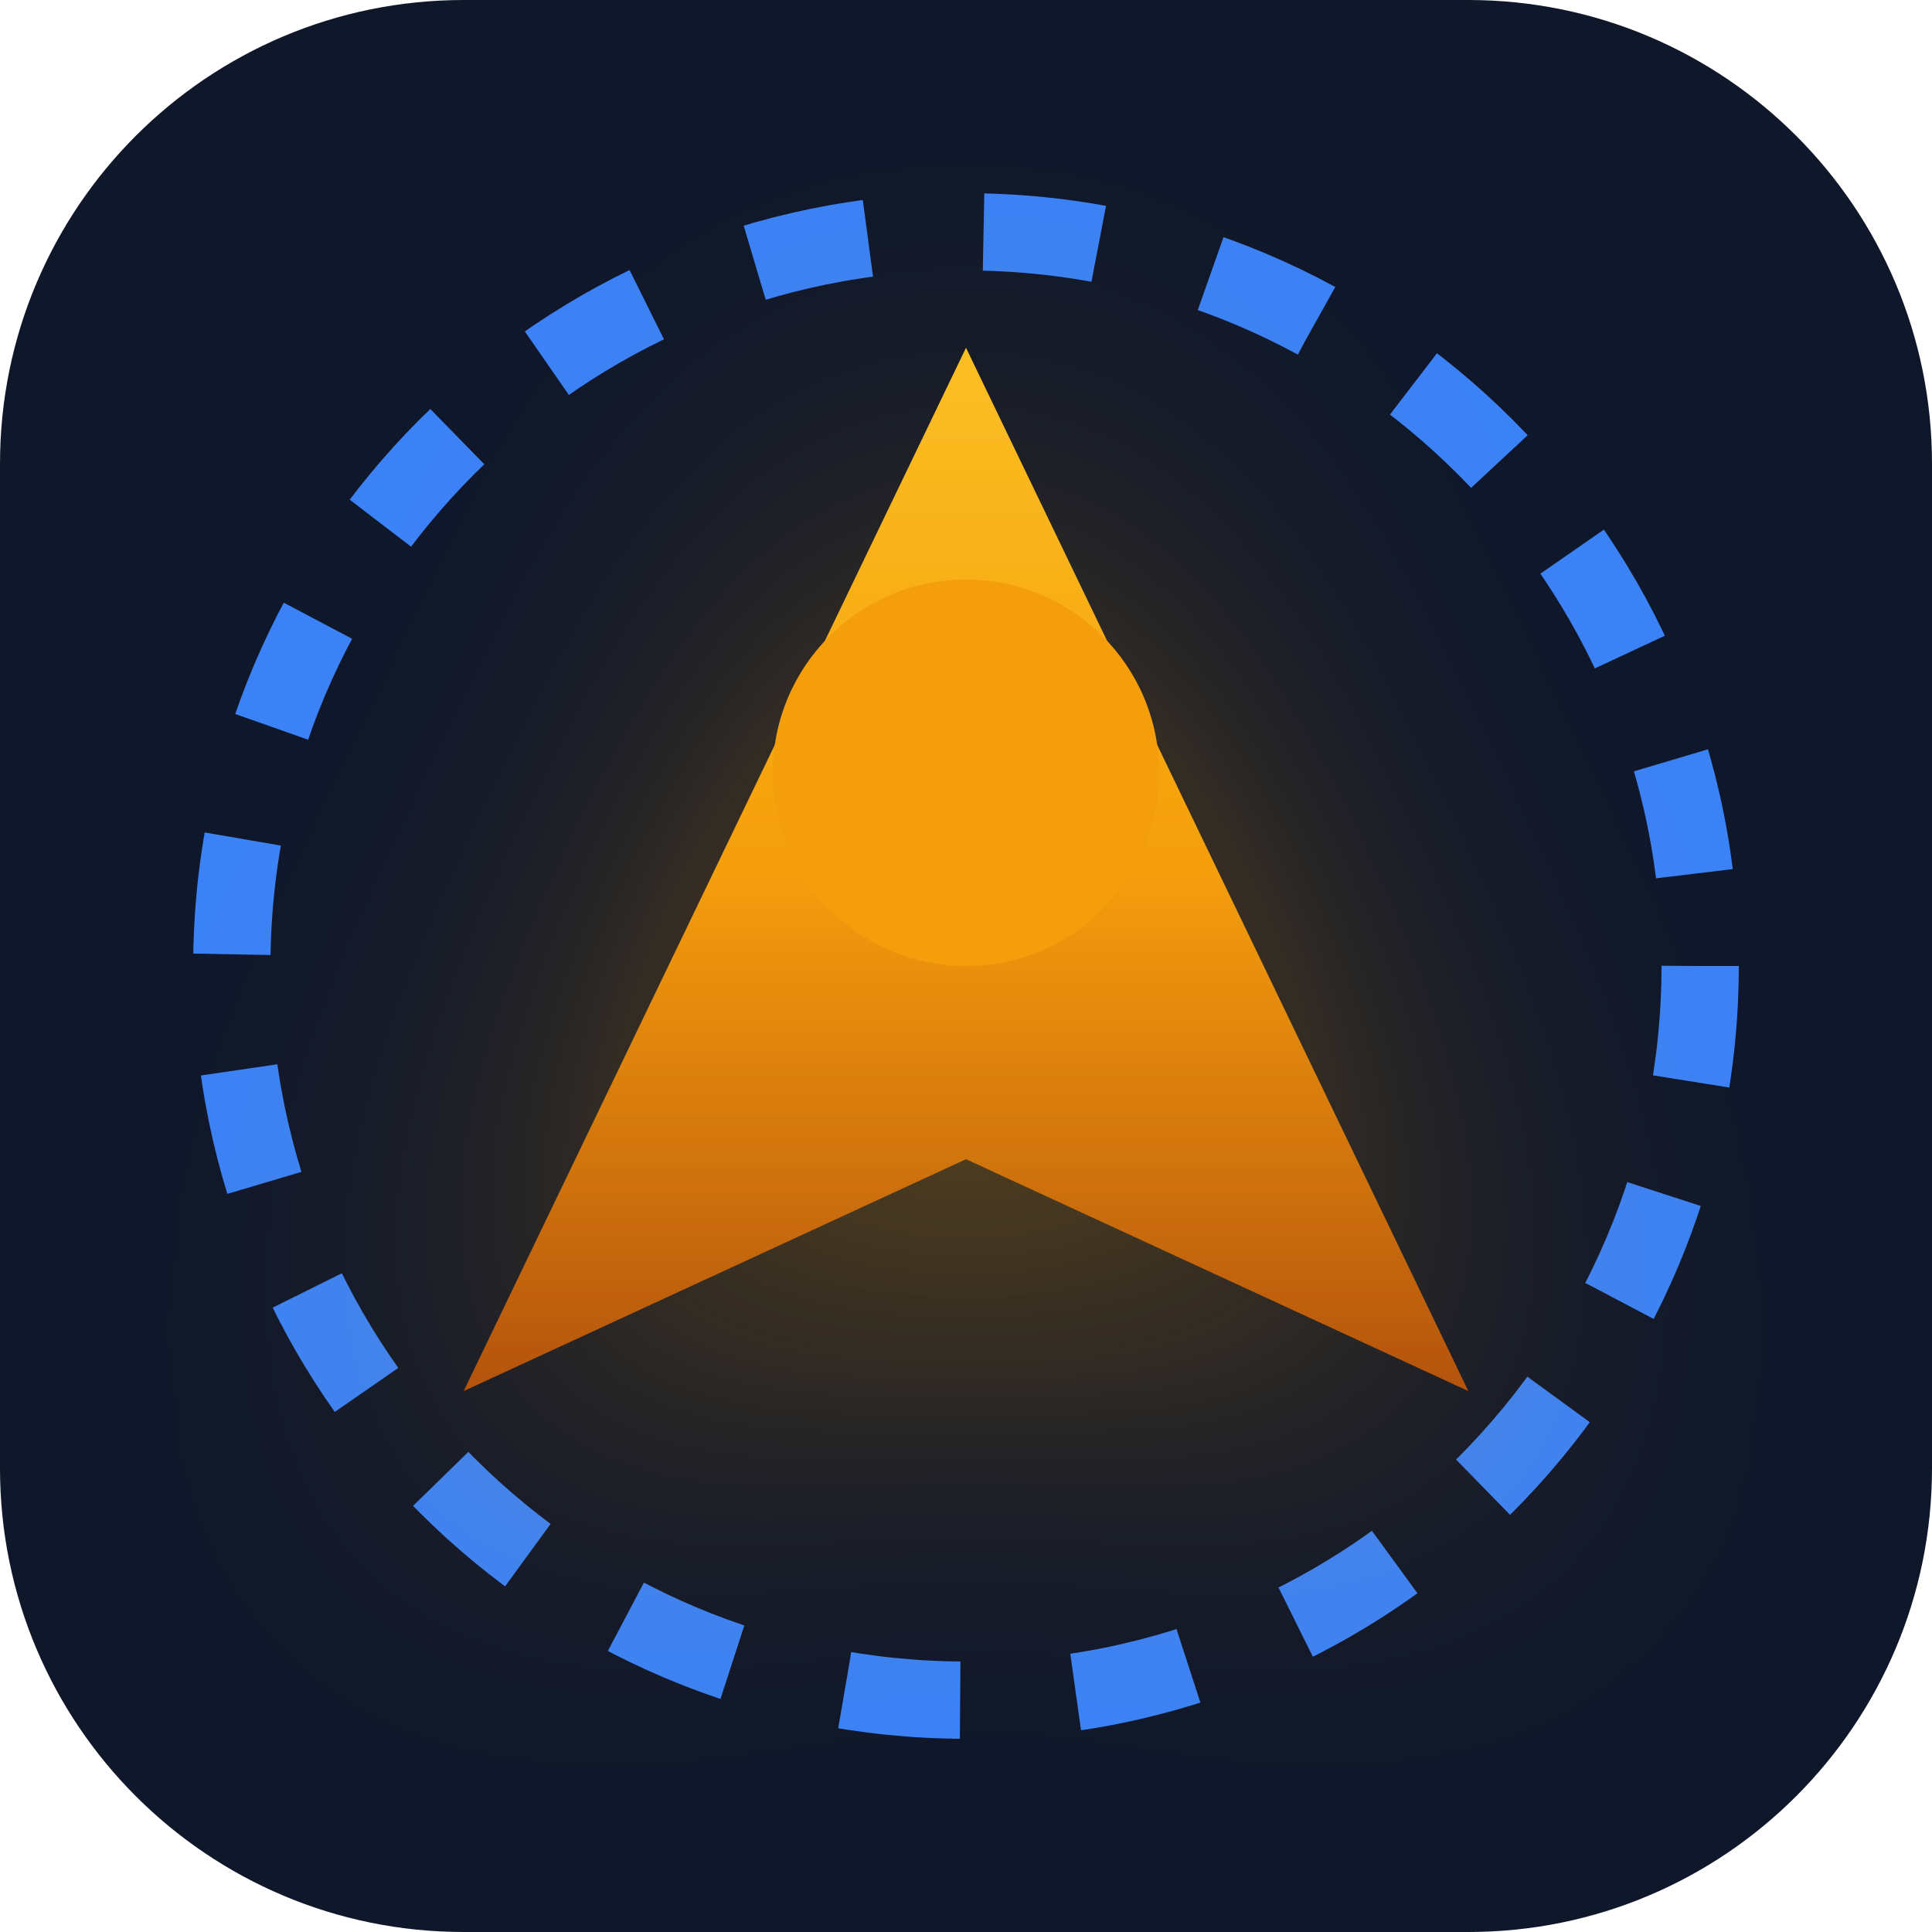
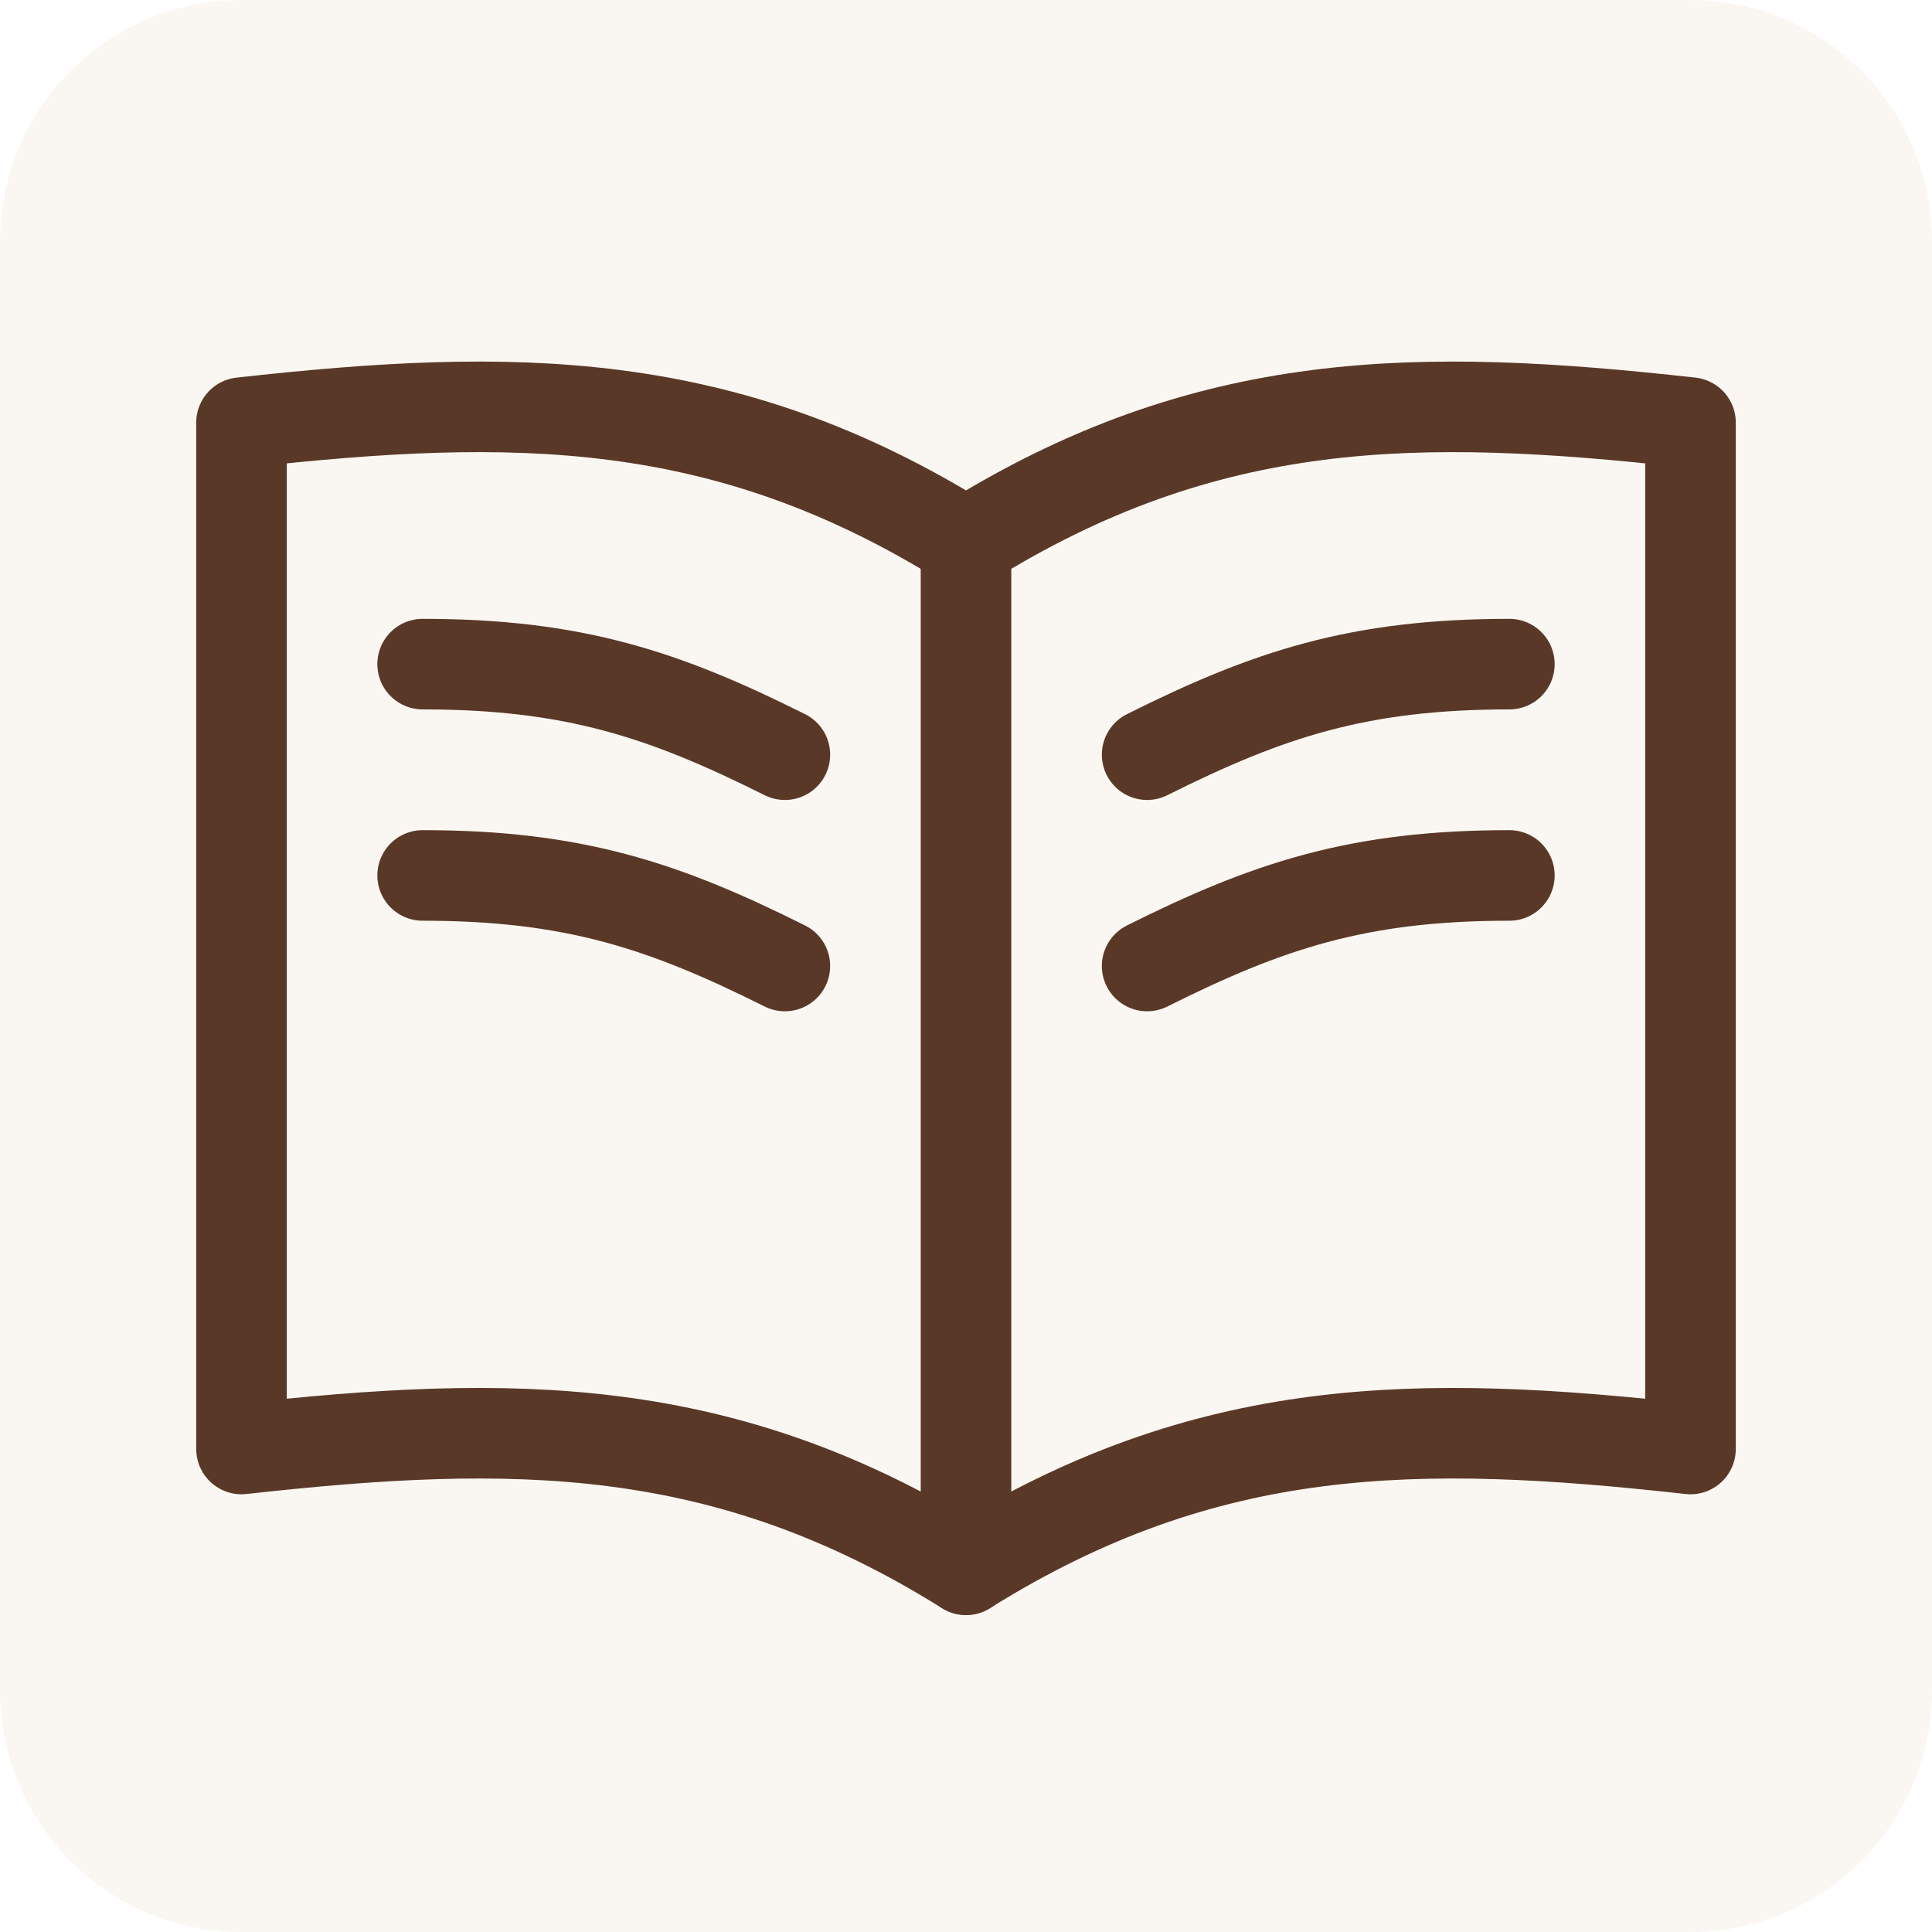
- <svg xmlns="http://www.w3.org/2000/svg" viewBox="0 0 100 100" fill="none">
-   <rect width="100" height="100" rx="24" fill="#0f172a" />
-   <circle cx="50" cy="50" r="38" stroke="#3b82f6" stroke-width="4" stroke-dasharray="6 6" />
-   <path d="M50 18 L76 72 L50 60 L24 72 Z" fill="url(#torchGrad)" filter="drop-shadow(0 4px 12px rgba(245, 158, 11, 0.4))" />
-   <circle cx="50" cy="40" r="10" fill="#f59e0b" />
-   <defs>
-     <linearGradient id="torchGrad" x1="50" y1="18" x2="50" y2="72" gradientUnits="userSpaceOnUse">
-       <stop stop-color="#fbbf24" />
-       <stop offset="0.5" stop-color="#f59e0b" />
-       <stop offset="1" stop-color="#b45309" />
-     </linearGradient>
-   </defs>
+ <svg xmlns="http://www.w3.org/2000/svg" viewBox="0 0 64 64">
+   <rect width="64" height="64" rx="8" fill="#FAF7F2" />
+   <g fill="none" stroke="#5A3827" stroke-width="3" stroke-linecap="round" stroke-linejoin="round">
+     <path d="M32 18c-8-5-15-5-24-4v34c9-1 16-1 24 4 8-5 15-5 24-4V14c-9-1-16-1-24 4Z" />
+     <path d="M32 18v34M14 22c5 0 8 1 12 3M14 29c5 0 8 1 12 3M38 25c4-2 7-3 12-3M38 32c4-2 7-3 12-3" />
+   </g>
</svg>
